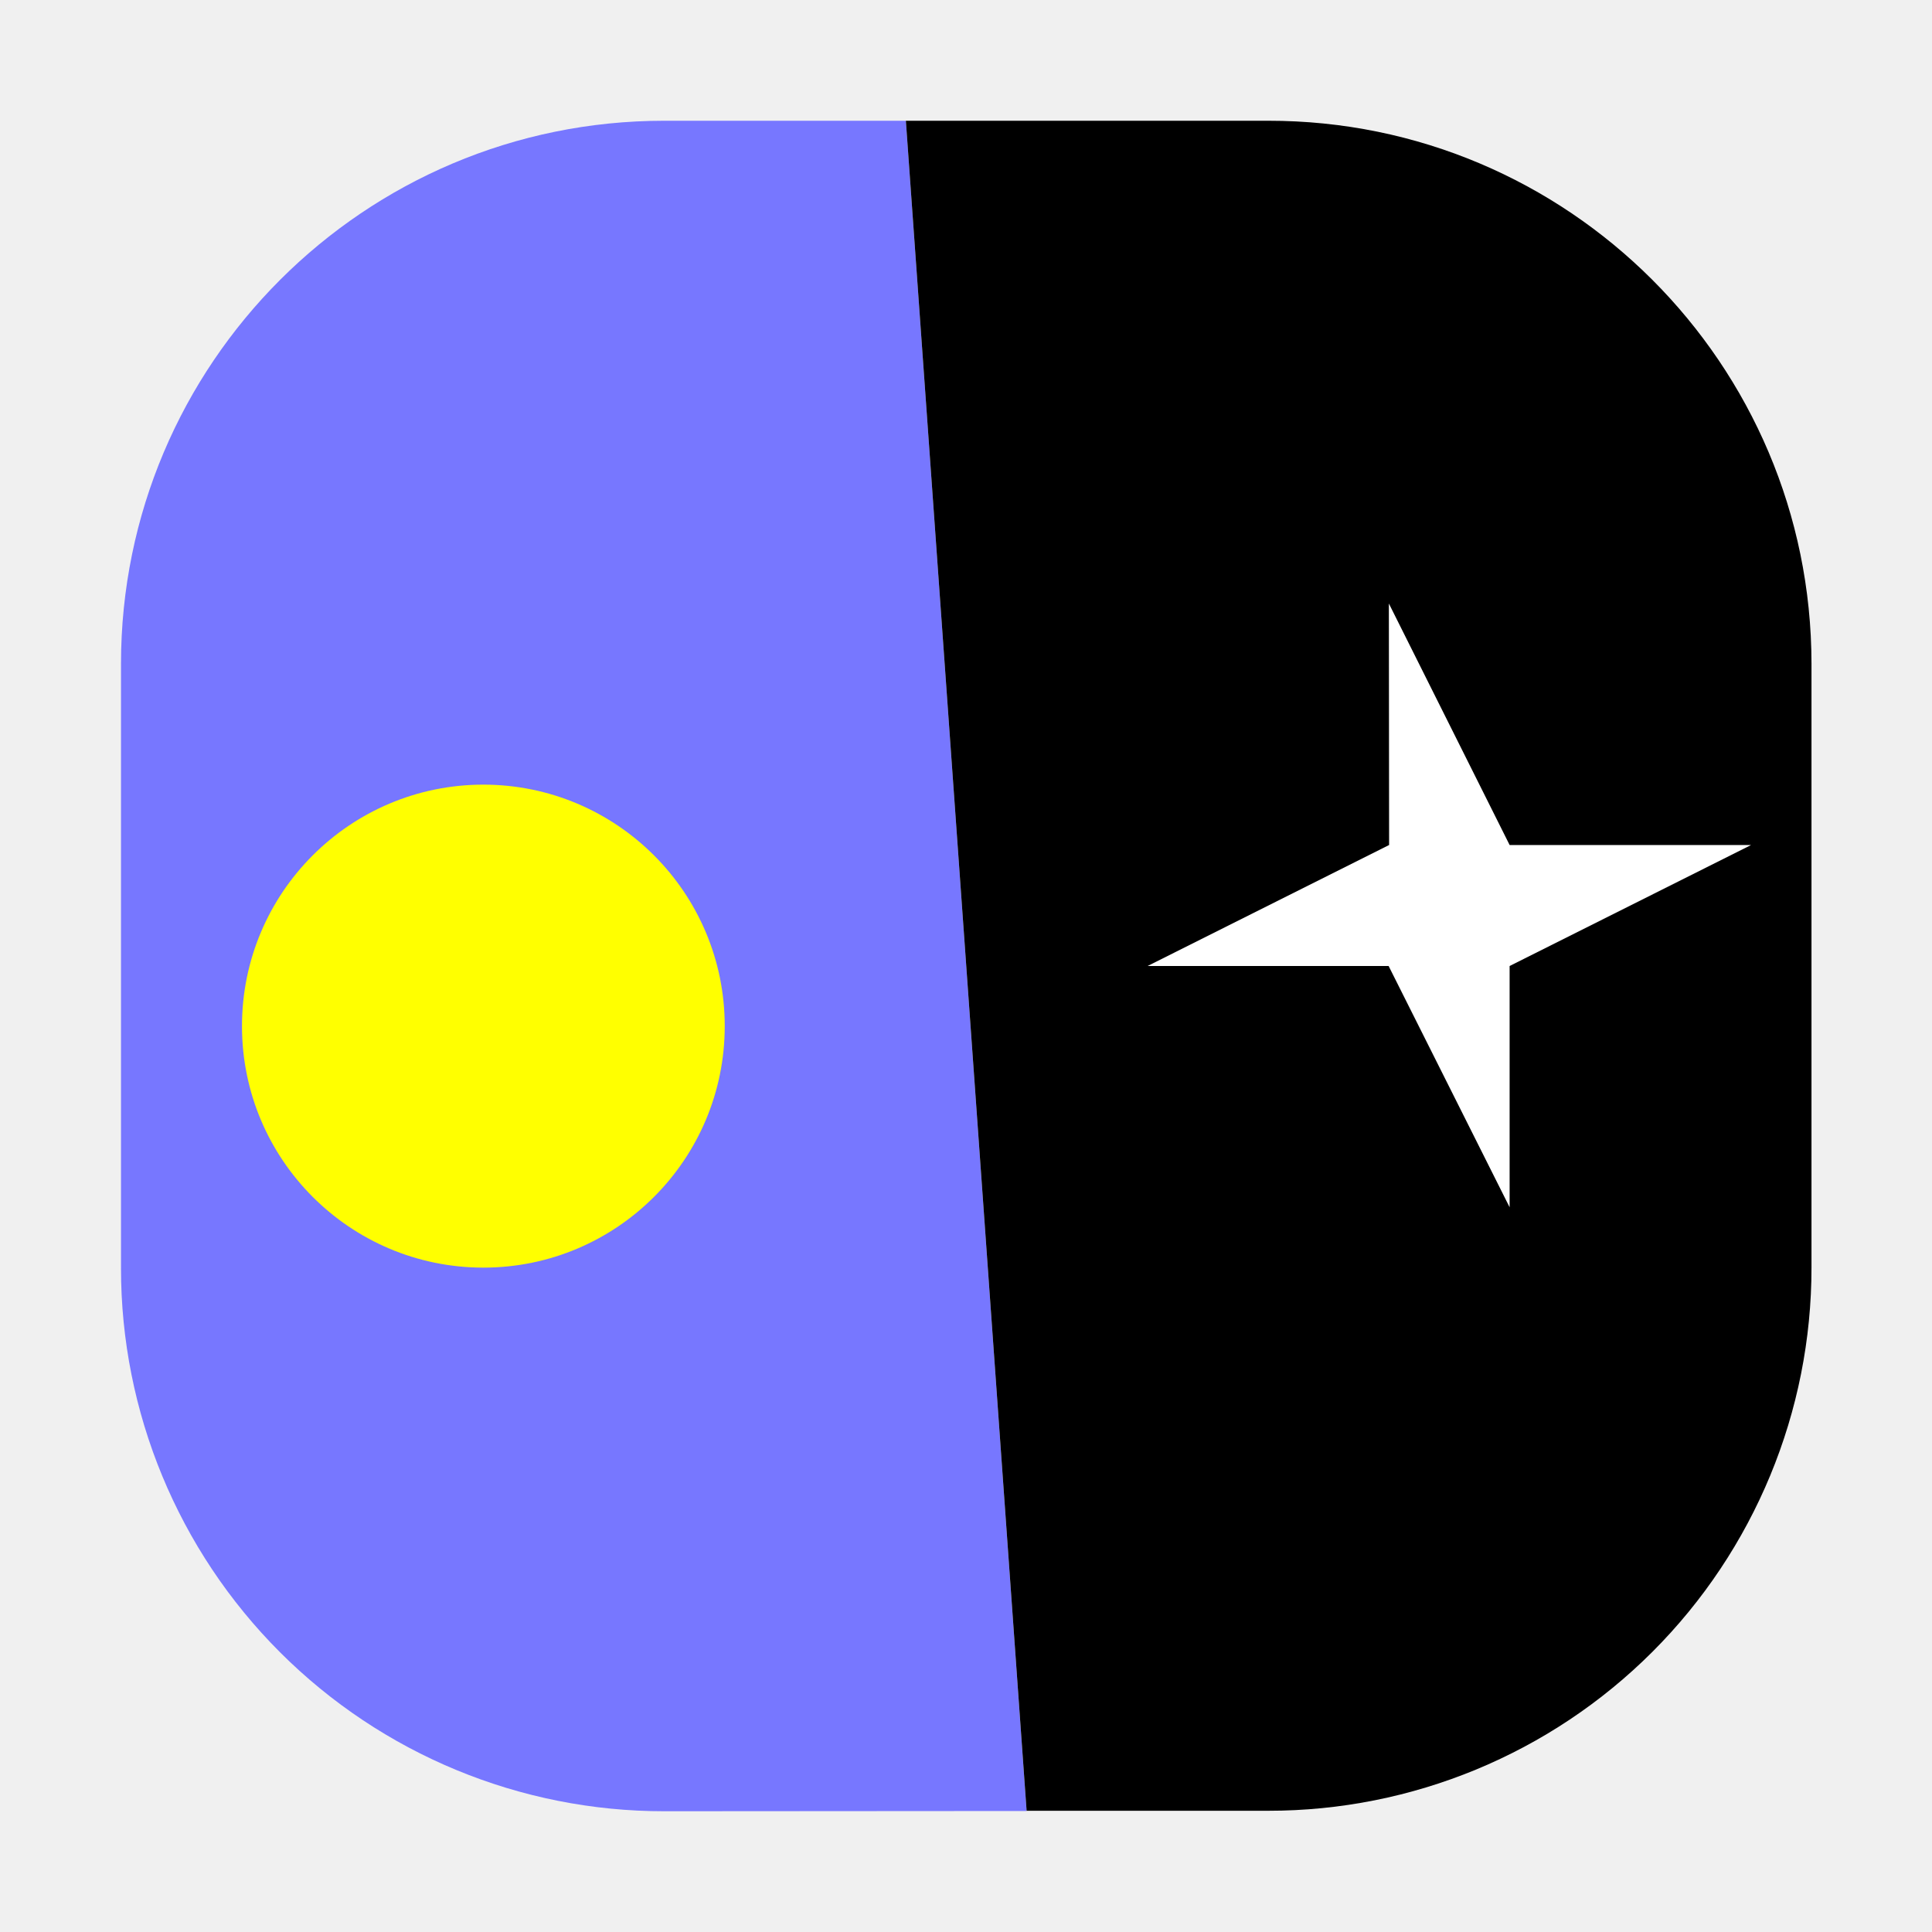
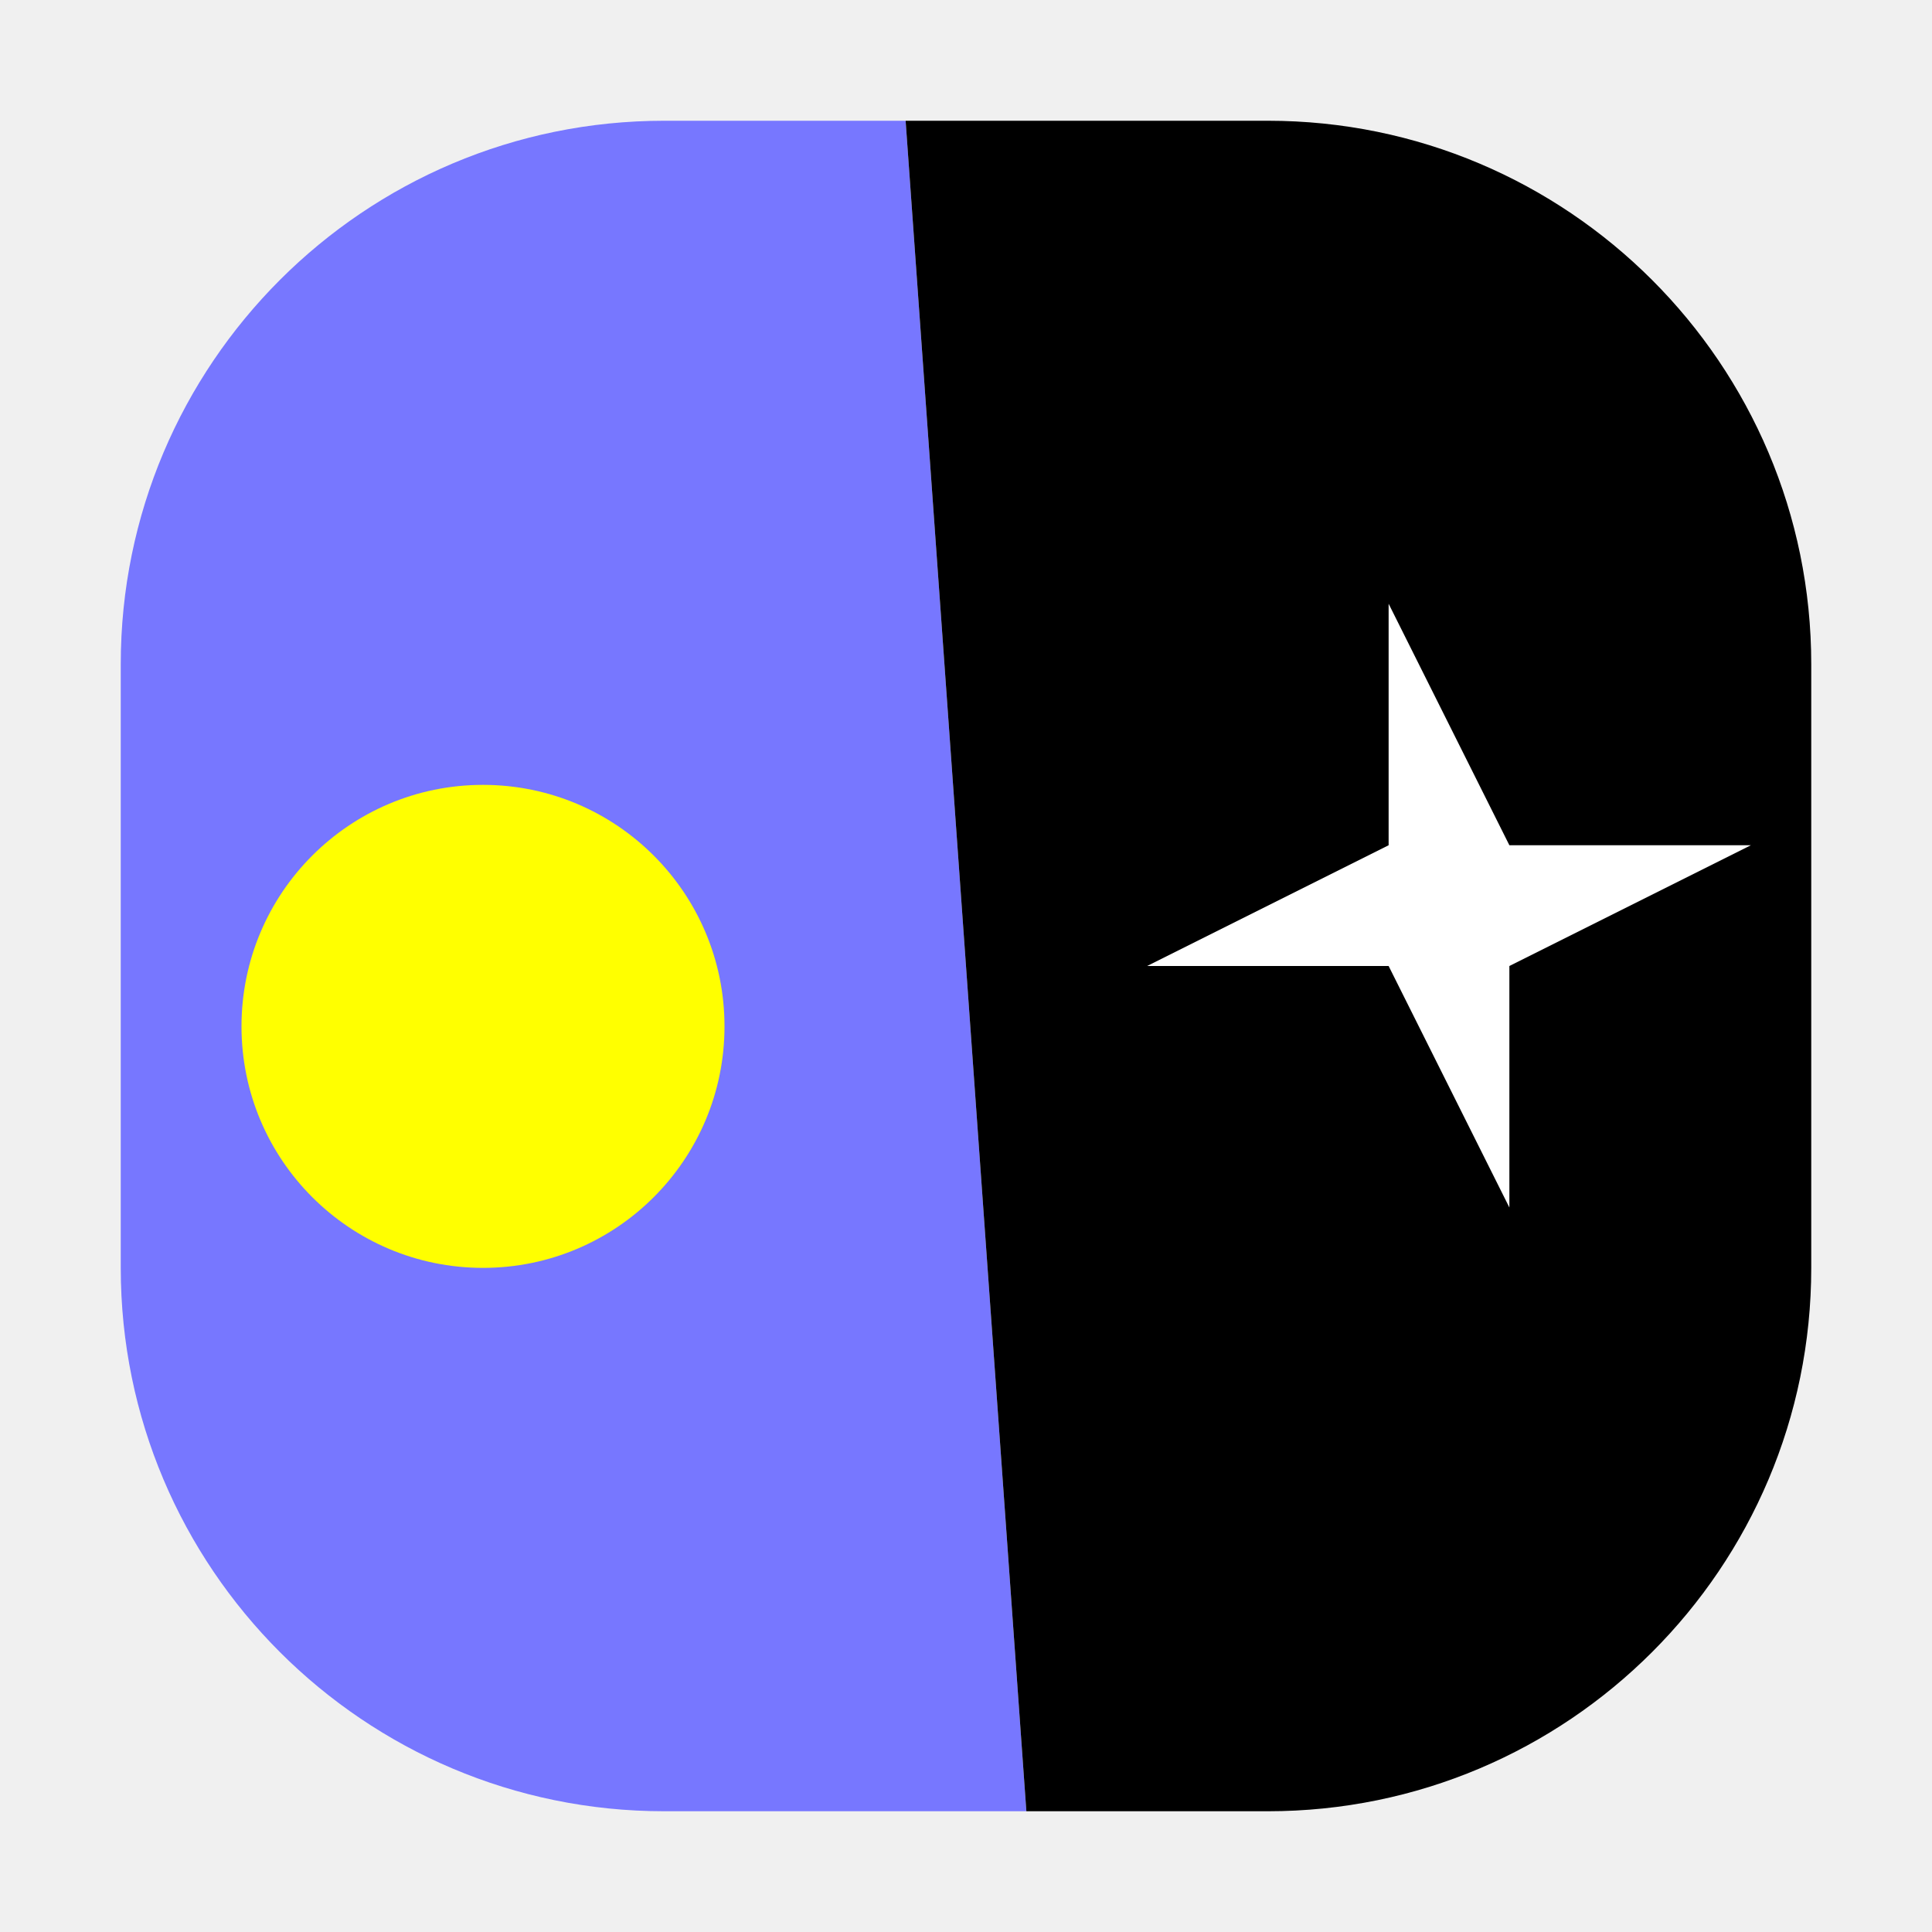
<svg xmlns="http://www.w3.org/2000/svg" width="32" height="32">
-   <path d="M15.004 2H11c-4.965 0-8.996 4.027-8.996 8.996V21a8.992 8.992 0 0 0 9 9l6-.004Zm0 0" style="stroke:none;fill-rule:nonzero;fill:#77f;fill-opacity:1" />
-   <path d="M15.004 2h6c4.965-.004 8.996 4.023 9 8.992v10a8.992 8.992 0 0 1-9 9h-4Zm0 0" style="stroke:none;fill-rule:nonzero;fill:#000;fill-opacity:1" />
-   <path d="M8.004 20.996a4 4 0 0 0 0-8 4 4 0 0 0-3.996 4 4 4 0 0 0 3.996 4Zm0 0" style="stroke:none;fill-rule:nonzero;fill:#ff0;fill-opacity:1" />
-   <path d="m23.004 9.996 2 4h4l-4 2.004v3.996L23 16h-3.992l4-2.004Zm0 0" style="stroke:none;fill-rule:nonzero;fill:#fff;fill-opacity:1" />
+   <path d="M15 2h-4c-4.969 0-9 4.03-9 9v10a9 9 0 0 0 9 9h6zm0 0" style="fill:#77f;fill-opacity:1;fill-rule:nonzero;stroke:none" />
+   <path d="M15 2h6c4.965 0 9 4.027 9 9v10a9 9 0 0 1-9 9h-4zm0 0" style="fill:#000;fill-opacity:1;fill-rule:nonzero;stroke:none" />
+   <path d="M8 21a4 4 0 0 0 0-8 4 4 0 0 0-4 4 4 4 0 0 0 4 4zm0 0" style="fill:#ff0;fill-opacity:1;fill-rule:nonzero;stroke:none" />
+   <path d="m23 10 2 4h4l-4 2v4l-2-4h-4l4-2zm0 0" style="fill:#fff;fill-opacity:1;fill-rule:nonzero;stroke:none" />
</svg>
